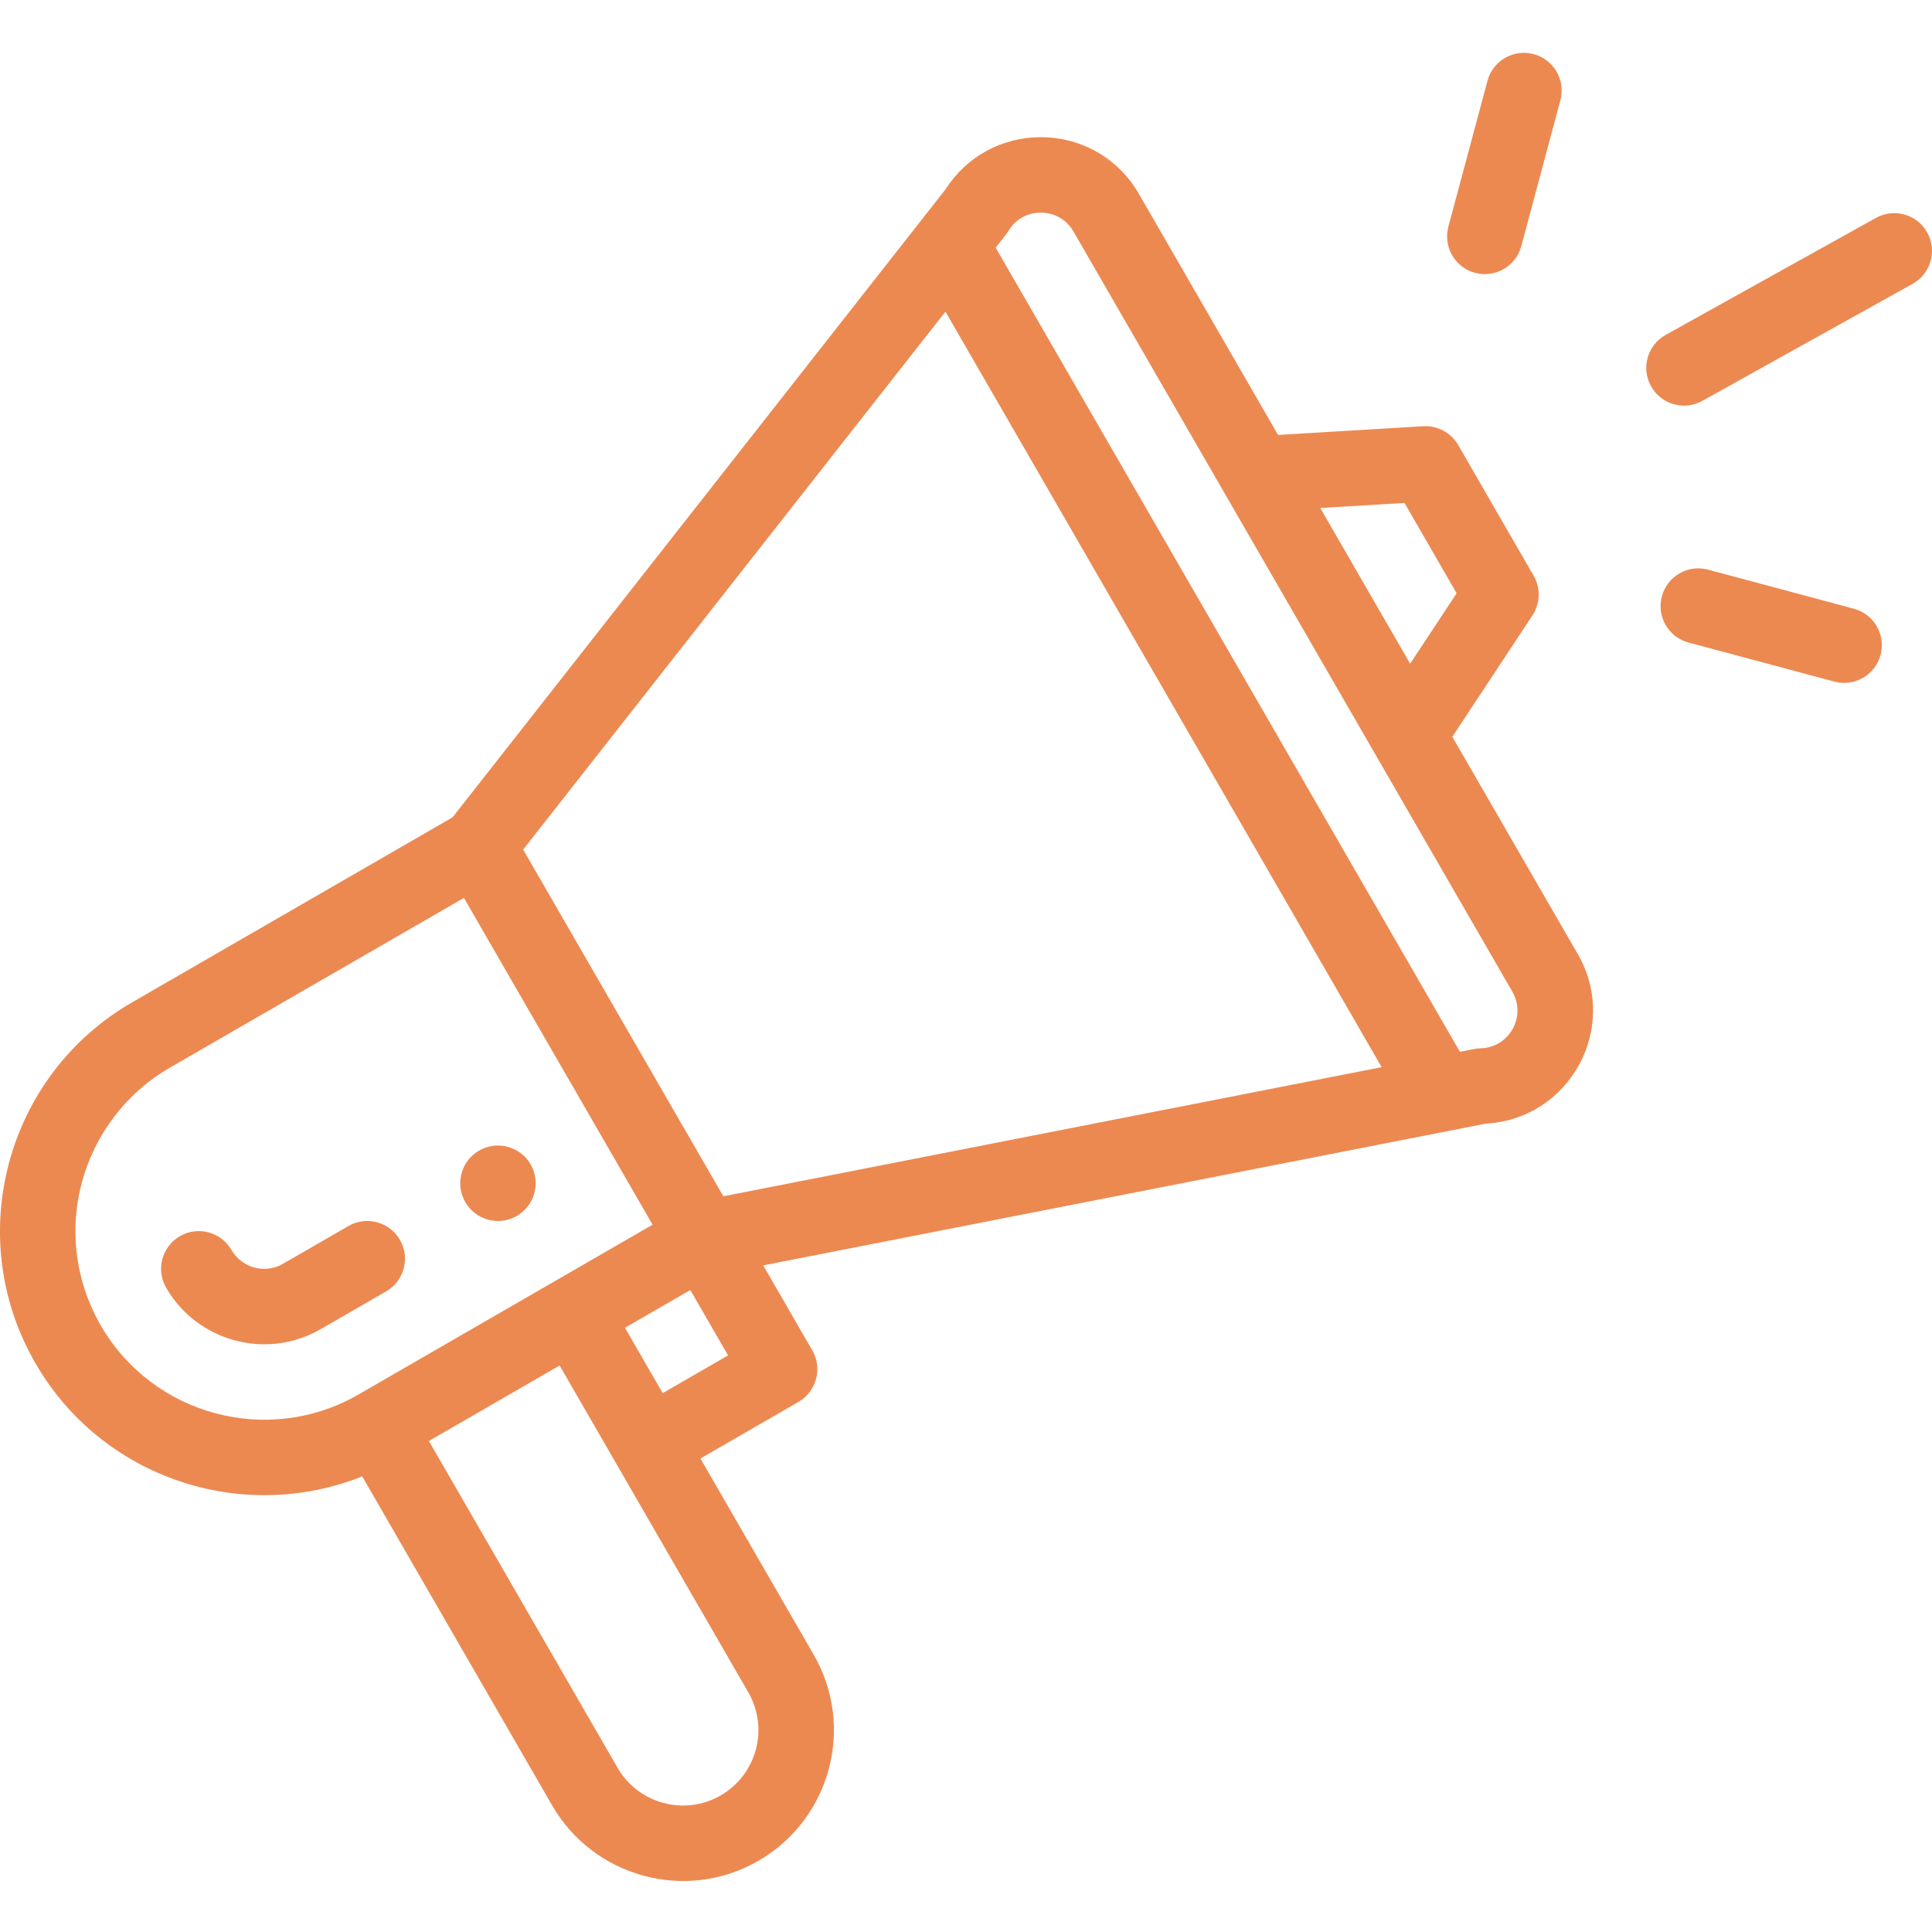
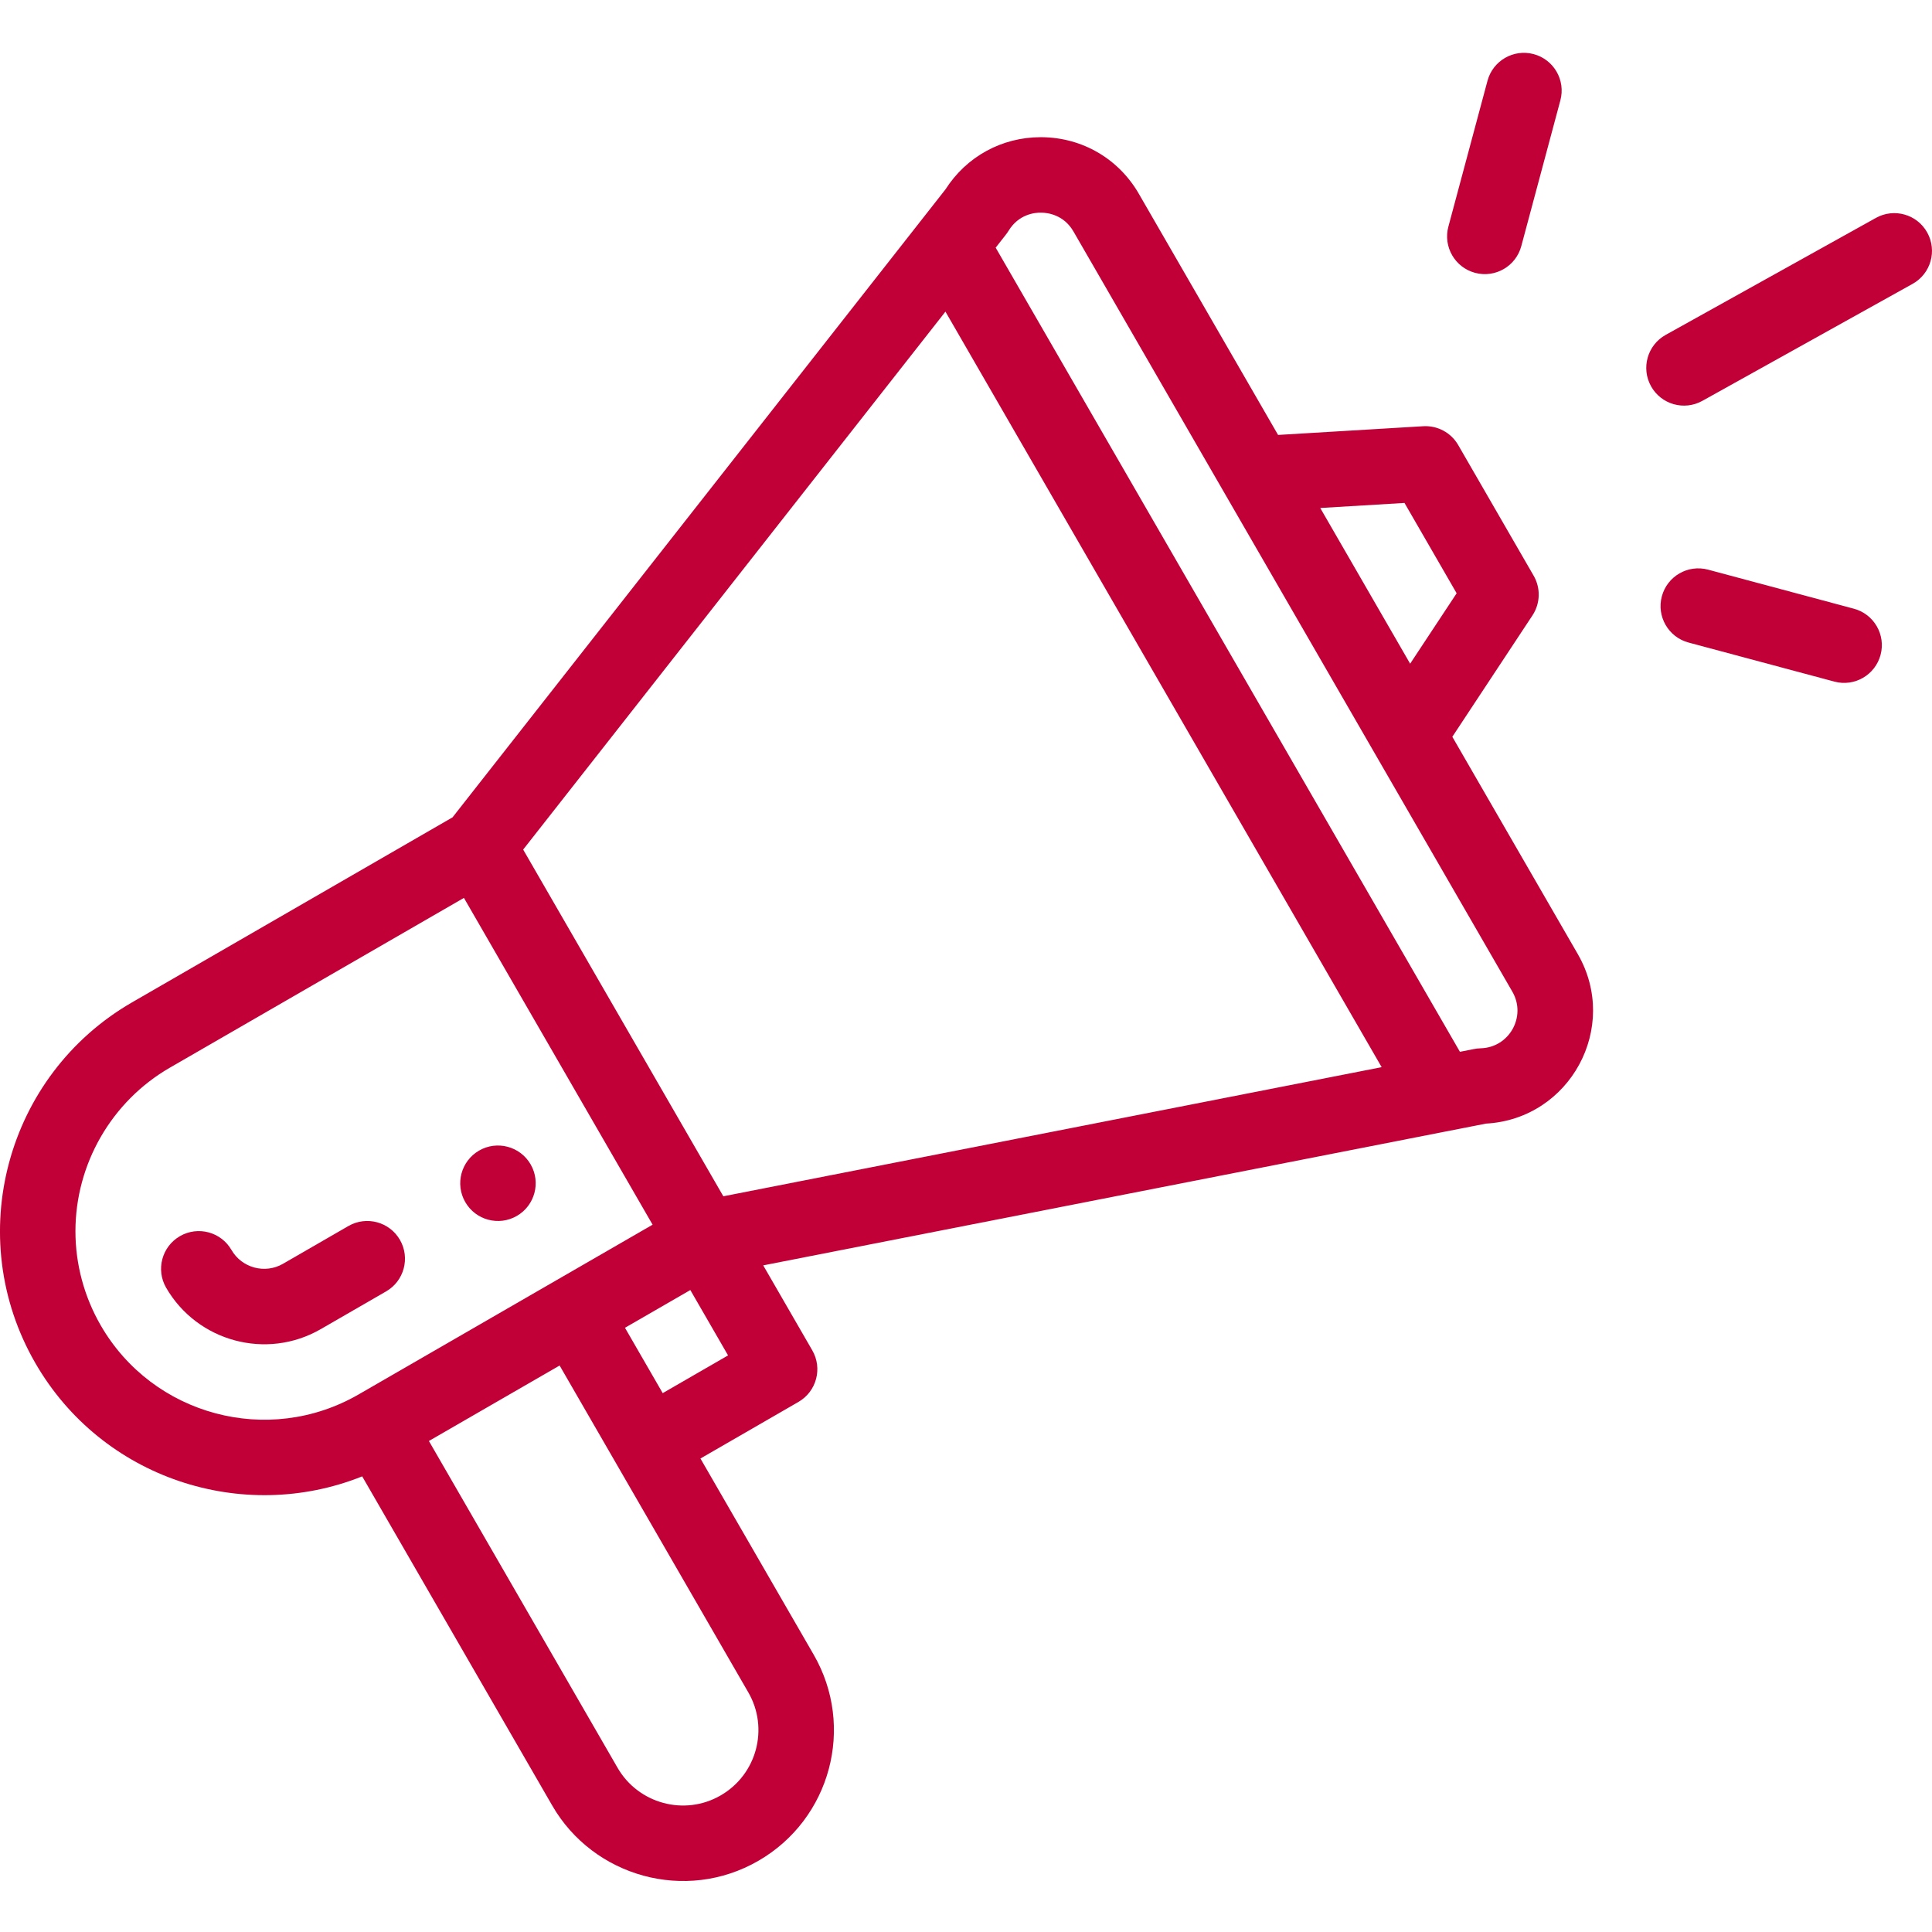
<svg xmlns="http://www.w3.org/2000/svg" viewBox="0 -14 512 512">
-   <path d="m136.965 308.234c4.781-2.758 6.418-8.879 3.66-13.66-2.762-4.777-8.879-6.418-13.66-3.66-4.781 2.762-6.422 8.883-3.66 13.66 2.758 4.781 8.879 6.422 13.66 3.66zm0 0" fill="#ec8951" />
-   <path d="m95.984 377.254 50.359 87.23c10.867 18.844 35.312 25.82 54.645 14.645 19.129-11.055 25.703-35.496 14.637-54.641l-30-51.969 25.98-15c4.781-2.766 6.422-8.879 3.66-13.66l-13.004-22.523c1.551-.301 11.746-2.301 191.539-37.57 22.227-1.207 35.543-25.516 24.316-44.949l-33.234-57.562 21.238-32.168c2.086-3.164 2.211-7.23.316-10.512l-20-34.641c-1.895-3.281-5.492-5.203-9.262-4.98l-38.473 2.309-36.895-63.906c-5.344-9.258-14.918-14.863-25.605-14.996-.129-.004-.254-.004-.383-.004-10.328 0-19.703 5.141-25.258 13.832l-130.633 166.414-84.926 49.031c-33.402 19.277-44.973 62.129-25.621 95.621 17.68 30.625 54.953 42.672 86.602 30zm102.324 57.238c5.523 9.555 2.254 21.781-7.328 27.316-9.613 5.559-21.855 2.145-27.316-7.32l-50-86.613 34.641-20c57.867 100.242 49.074 85.012 50.004 86.617zm-22.684-79.297-10-17.32 17.32-10 10 17.32zm196.582-235.91 13.82 23.938-12.324 18.664-23.82-41.262zm-104.918-72.133c2.684-4.391 6.941-4.844 8.668-4.797 1.707.02 5.961.551 8.527 4.996l116.312 201.465c3.789 6.559-.816 14.805-8.414 14.992-1.363.031-1.992.277-5.484.93l-123.035-213.105c2.582-3.32 2.914-3.641 3.426-4.48zm-16.734 21.434 115.598 200.223-174.461 34.219-53.047-91.879zm-223.852 268.668c-4.391-7.598-6.711-16.223-6.711-24.949 0-17.836 9.586-34.445 25.012-43.352l77.941-45 50 86.602-77.941 45.004c-23.879 13.781-54.516 5.57-68.301-18.305zm0 0" fill="#ec8951" />
-   <path d="m105.984 314.574c-2.762-4.781-8.879-6.422-13.66-3.66l-17.32 10c-4.773 2.758-10.902 1.113-13.66-3.66-2.762-4.781-8.879-6.422-13.66-3.66s-6.422 8.879-3.66 13.66c8.23 14.258 26.59 19.285 40.98 10.98l17.32-10c4.781-2.762 6.422-8.875 3.66-13.66zm0 0" fill="#ec8951" />
-   <path d="m497.137 43.746-55.723 31.008c-4.824 2.688-6.562 8.777-3.875 13.602 2.68 4.82 8.766 6.566 13.602 3.875l55.719-31.008c4.828-2.688 6.562-8.777 3.875-13.602-2.684-4.828-8.773-6.562-13.598-3.875zm0 0" fill="#ec8951" />
-   <path d="m491.293 147.316-38.637-10.352c-5.336-1.43-10.82 1.734-12.25 7.07-1.43 5.336 1.738 10.816 7.074 12.246l38.641 10.352c5.367 1.441 10.824-1.773 12.246-7.07 1.43-5.336-1.738-10.82-7.074-12.246zm0 0" fill="#ec8951" />
-   <path d="m394.199 7.414-10.363 38.641c-1.43 5.336 1.734 10.816 7.07 12.25 5.332 1.426 10.816-1.73 12.25-7.07l10.359-38.641c1.43-5.336-1.734-10.82-7.07-12.25-5.332-1.43-10.816 1.734-12.246 7.07zm0 0" fill="#ec8951" />
+   <path d="m136.965 308.234c4.781-2.758 6.418-8.879 3.66-13.66-2.762-4.777-8.879-6.418-13.66-3.66-4.781 2.762-6.422 8.883-3.66 13.66 2.758 4.781 8.879 6.422 13.66 3.66zm0 0" fill="#c10037" />
+   <path d="m95.984 377.254 50.359 87.23c10.867 18.844 35.312 25.82 54.645 14.645 19.129-11.055 25.703-35.496 14.637-54.641l-30-51.969 25.98-15c4.781-2.766 6.422-8.879 3.66-13.66l-13.004-22.523c1.551-.301 11.746-2.301 191.539-37.57 22.227-1.207 35.543-25.516 24.316-44.949l-33.234-57.562 21.238-32.168c2.086-3.164 2.211-7.23.316-10.512l-20-34.641c-1.895-3.281-5.492-5.203-9.262-4.98l-38.473 2.309-36.895-63.906c-5.344-9.258-14.918-14.863-25.605-14.996-.129-.004-.254-.004-.383-.004-10.328 0-19.703 5.141-25.258 13.832l-130.633 166.414-84.926 49.031c-33.402 19.277-44.973 62.129-25.621 95.621 17.68 30.625 54.953 42.672 86.602 30zm102.324 57.238c5.523 9.555 2.254 21.781-7.328 27.316-9.613 5.559-21.855 2.145-27.316-7.32l-50-86.613 34.641-20c57.867 100.242 49.074 85.012 50.004 86.617zm-22.684-79.297-10-17.32 17.32-10 10 17.32zm196.582-235.91 13.82 23.938-12.324 18.664-23.82-41.262zm-104.918-72.133c2.684-4.391 6.941-4.844 8.668-4.797 1.707.02 5.961.551 8.527 4.996l116.312 201.465c3.789 6.559-.816 14.805-8.414 14.992-1.363.031-1.992.277-5.484.93l-123.035-213.105c2.582-3.32 2.914-3.641 3.426-4.48zm-16.734 21.434 115.598 200.223-174.461 34.219-53.047-91.879zm-223.852 268.668c-4.391-7.598-6.711-16.223-6.711-24.949 0-17.836 9.586-34.445 25.012-43.352l77.941-45 50 86.602-77.941 45.004c-23.879 13.781-54.516 5.57-68.301-18.305zm0 0" fill="#c10037" />
+   <path d="m105.984 314.574c-2.762-4.781-8.879-6.422-13.66-3.66l-17.32 10c-4.773 2.758-10.902 1.113-13.66-3.66-2.762-4.781-8.879-6.422-13.66-3.66s-6.422 8.879-3.66 13.66c8.23 14.258 26.59 19.285 40.98 10.98l17.32-10c4.781-2.762 6.422-8.875 3.66-13.66zm0 0" fill="#c10037" />
+   <path d="m497.137 43.746-55.723 31.008c-4.824 2.688-6.562 8.777-3.875 13.602 2.68 4.82 8.766 6.566 13.602 3.875l55.719-31.008c4.828-2.688 6.562-8.777 3.875-13.602-2.684-4.828-8.773-6.562-13.598-3.875zm0 0" fill="#c10037" />
+   <path d="m491.293 147.316-38.637-10.352c-5.336-1.43-10.82 1.734-12.25 7.07-1.43 5.336 1.738 10.816 7.074 12.246l38.641 10.352c5.367 1.441 10.824-1.773 12.246-7.07 1.43-5.336-1.738-10.82-7.074-12.246zm0 0" fill="#c10037" />
+   <path d="m394.199 7.414-10.363 38.641c-1.43 5.336 1.734 10.816 7.07 12.25 5.332 1.426 10.816-1.73 12.25-7.07l10.359-38.641c1.43-5.336-1.734-10.82-7.07-12.25-5.332-1.43-10.816 1.734-12.246 7.07zm0 0" fill="#c10037" />
</svg>
